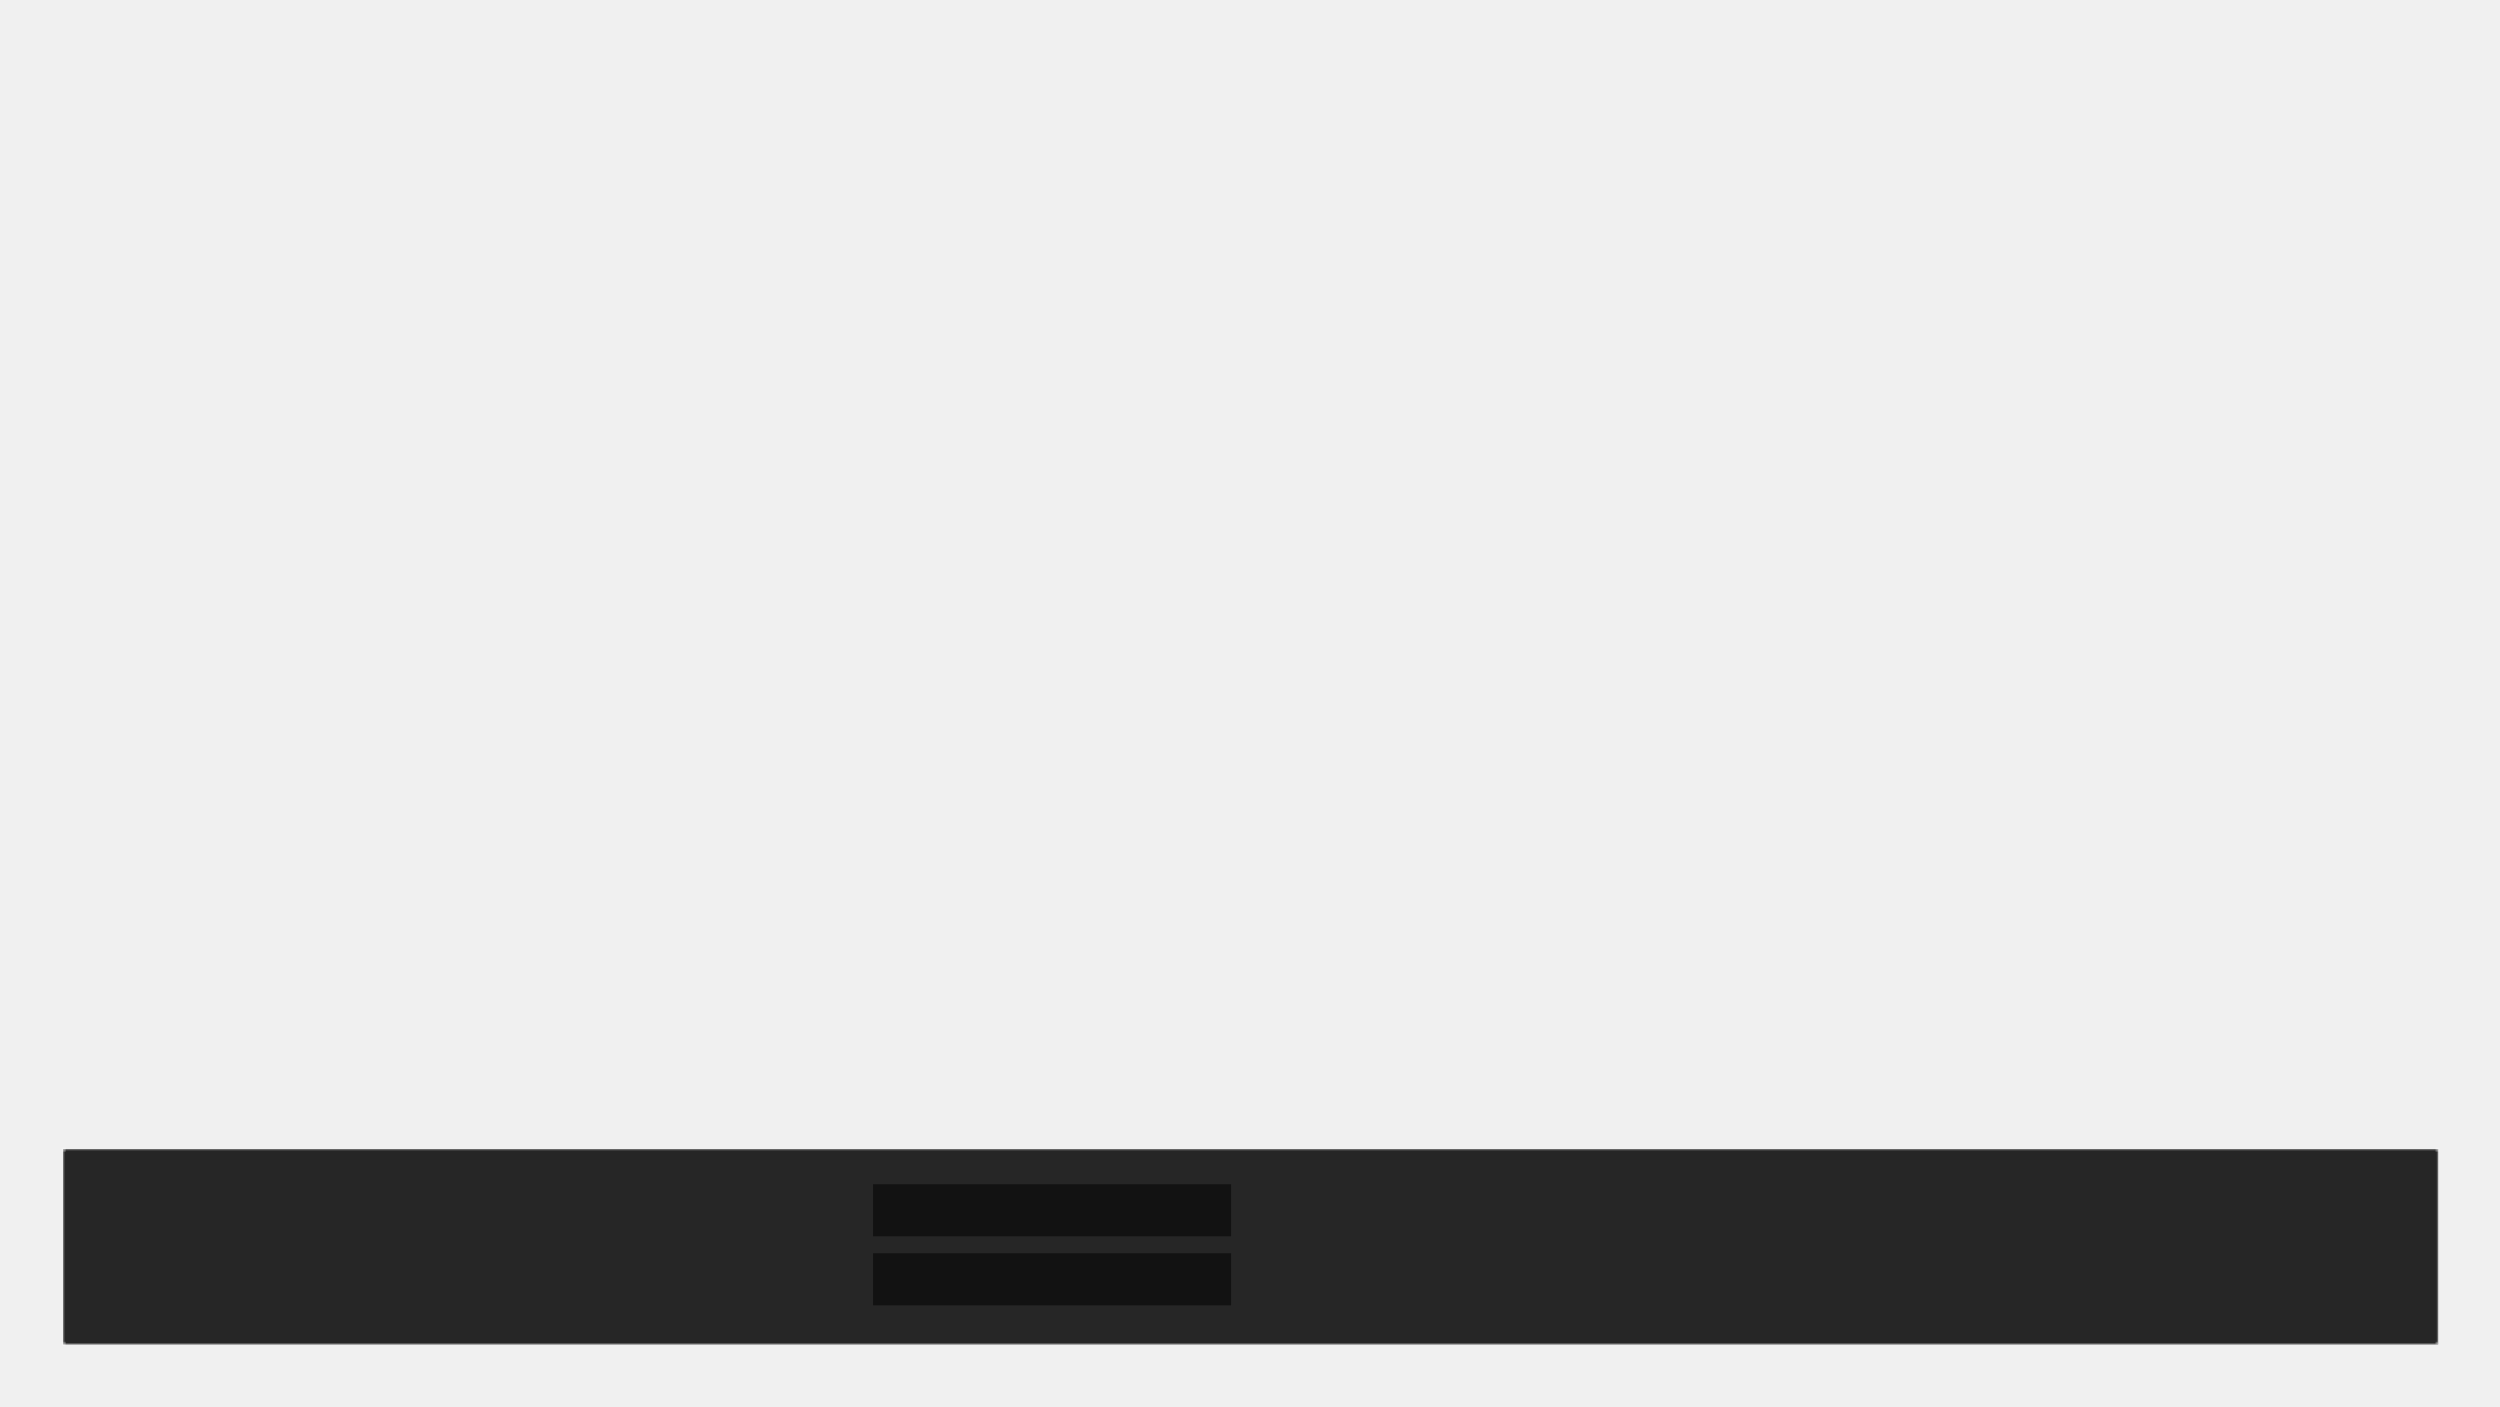
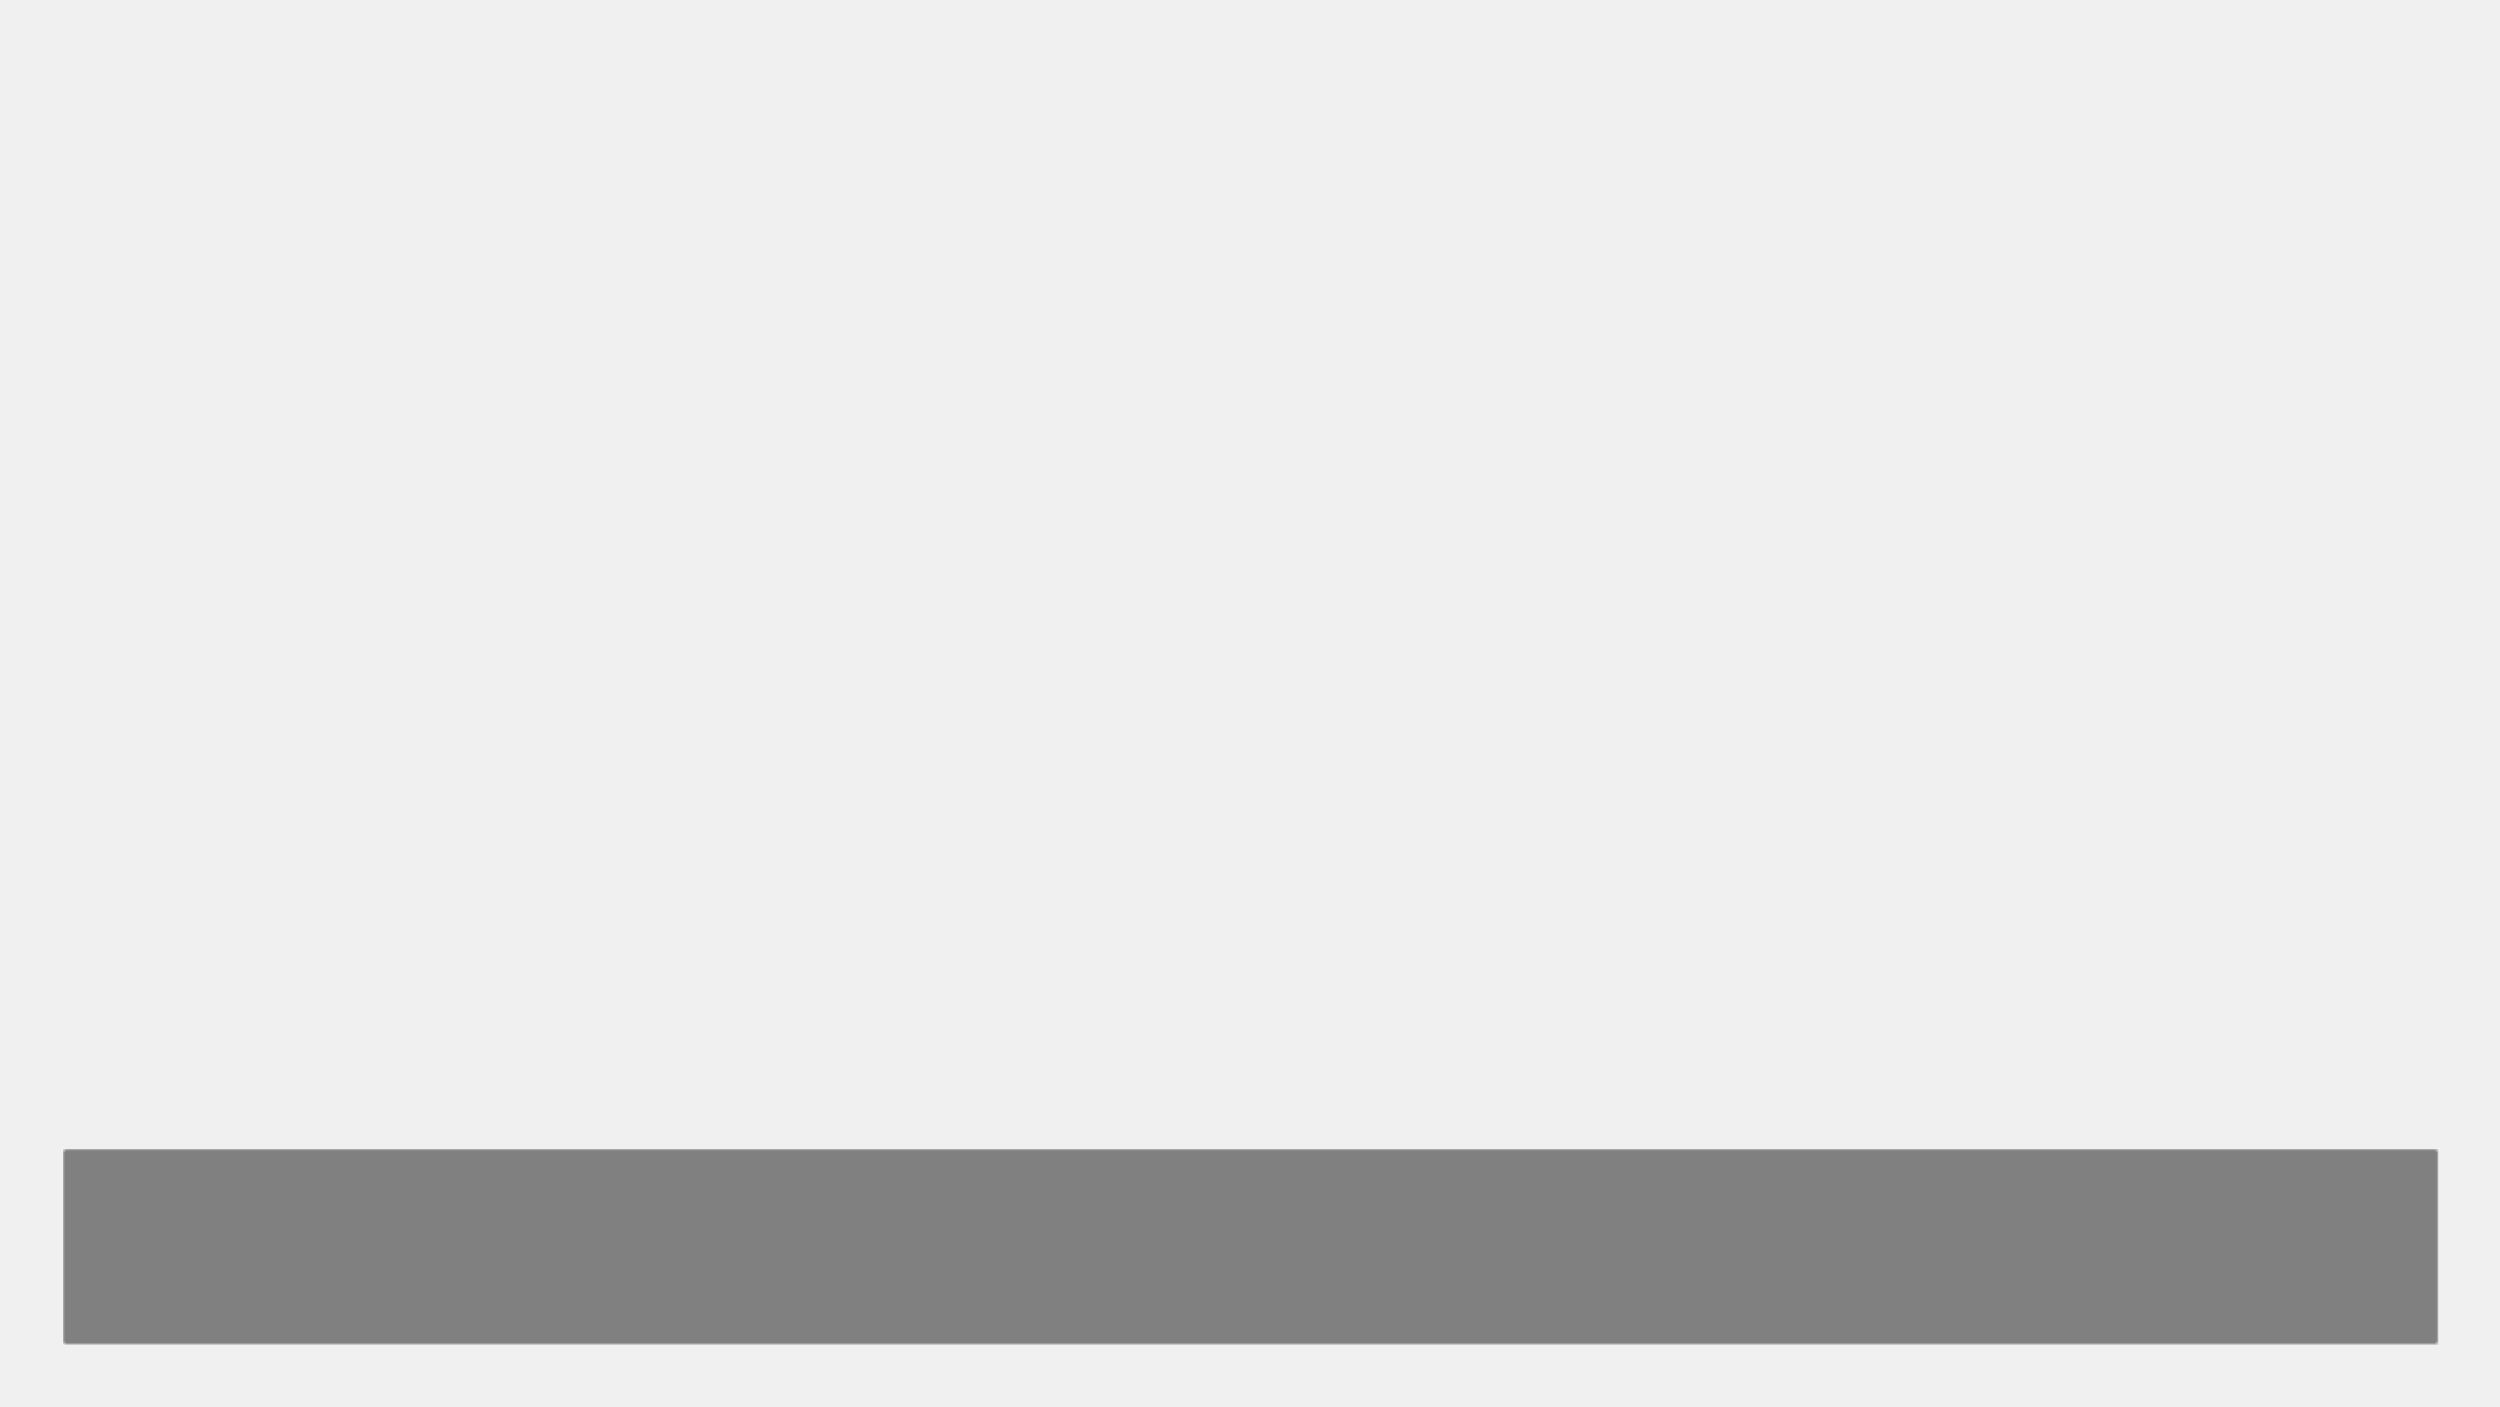
<svg xmlns="http://www.w3.org/2000/svg" version="1.1" id="Layer_1" x="0px" y="0px" width="1920px" height="1080px" viewBox="0 0 1920 1080" enable-background="new 0 0 1920 1080" xml:space="preserve">
  <g id="BOX_x5F_INFO">
-     <rect x="48.5" y="882.5" opacity="0.9" fill="#101010" enable-background="new    " width="1824" height="150" />
+     <rect x="48.5" y="882.5" opacity="0.5" fill="#101010" enable-background="new    " width="1824" height="150" />
  </g>
  <g id="BOX_x5F_DETAILS">
    <rect x="47.5" y="881.5" opacity="0.26" fill="#FFFFFF" enable-background="new    " width="3" height="3" />
    <rect x="47.5" y="1030.5" opacity="0.26" fill="#FFFFFF" enable-background="new    " width="3" height="3" />
    <rect x="1870.5" y="881.5" opacity="0.26" fill="#FFFFFF" enable-background="new    " width="3" height="3" />
    <rect x="1870.5" y="1030.5" opacity="0.26" fill="#FFFFFF" enable-background="new    " width="2" height="2" />
    <line opacity="0.26" fill="none" stroke="#FFFFFF" stroke-miterlimit="10" enable-background="new    " x1="49" y1="882.5" x2="49" y2="1033.5" />
    <line opacity="0.26" fill="none" stroke="#FFFFFF" stroke-miterlimit="10" enable-background="new    " x1="1872" y1="882.5" x2="1872" y2="1032.5" />
    <line opacity="0.26" fill="none" stroke="#FFFFFF" stroke-miterlimit="10" enable-background="new    " x1="1872.5" y1="883" x2="48.5" y2="883" />
    <line opacity="0.26" fill="none" stroke="#FFFFFF" stroke-miterlimit="10" enable-background="new    " x1="48.5" y1="1032" x2="1872.5" y2="1032" />
  </g>
-   <g id="BOX_x5F_TITLE">
-     <rect x="670.5" y="909.5" opacity="0.9" fill="#101010" enable-background="new    " width="275" height="40" />
+   <g id="TEXTBOX_x5F_LOC" opacity="0">
+     <rect x="726.4" y="921.006" fill="none" width="11.616" height="16.986" />
  </g>
-   <g id="TEXTBOX_x5F_TITLE_1_" opacity="0">
-     <rect id="_x3C_Path_x3E__4_" x="690.5" y="922.5" fill="none" width="232" height="14" />
-   </g>
-   <g id="BOX_x5F_LOC">
-     <rect x="670.5" y="962.5" opacity="0.9" fill="#101010" enable-background="new    " width="275" height="40" />
-   </g>
-   <g id="TEXTBOX_x5F_LOC_1_" opacity="0">
-     <rect id="_x3C_Path_x3E__3_" x="690.5" y="975.5" fill="none" width="238" height="14" />
+   <g id="TEXTBOX_x5F_TITLE" opacity="0">
+     <rect x="726.4" y="973.975" fill="none" width="11.617" height="16.986" />
  </g>
  <g id="TEXTBOX_x5F_BIO" opacity="0">
-     <rect id="_x3C_Path_x3E__2_" x="1099.5" y="909.5" fill="none" width="740" height="16" />
+     <rect x="1099.476" y="909.507" fill="none" width="8.676" height="14.484" />
  </g>
  <g id="TEXTBOX_x5F_FIRSTNAME_2_" opacity="0">
    <rect id="_x3C_Path_x3E__1_" x="85.5" y="909.5" fill="none" width="542" height="32" />
  </g>
  <g id="TEXTBOX_x5F_LASTNAME_1_" opacity="0">
    <rect id="_x3C_Path_x3E_" x="84.5" y="960.5" fill="none" width="542" height="43" />
  </g>
</svg>
